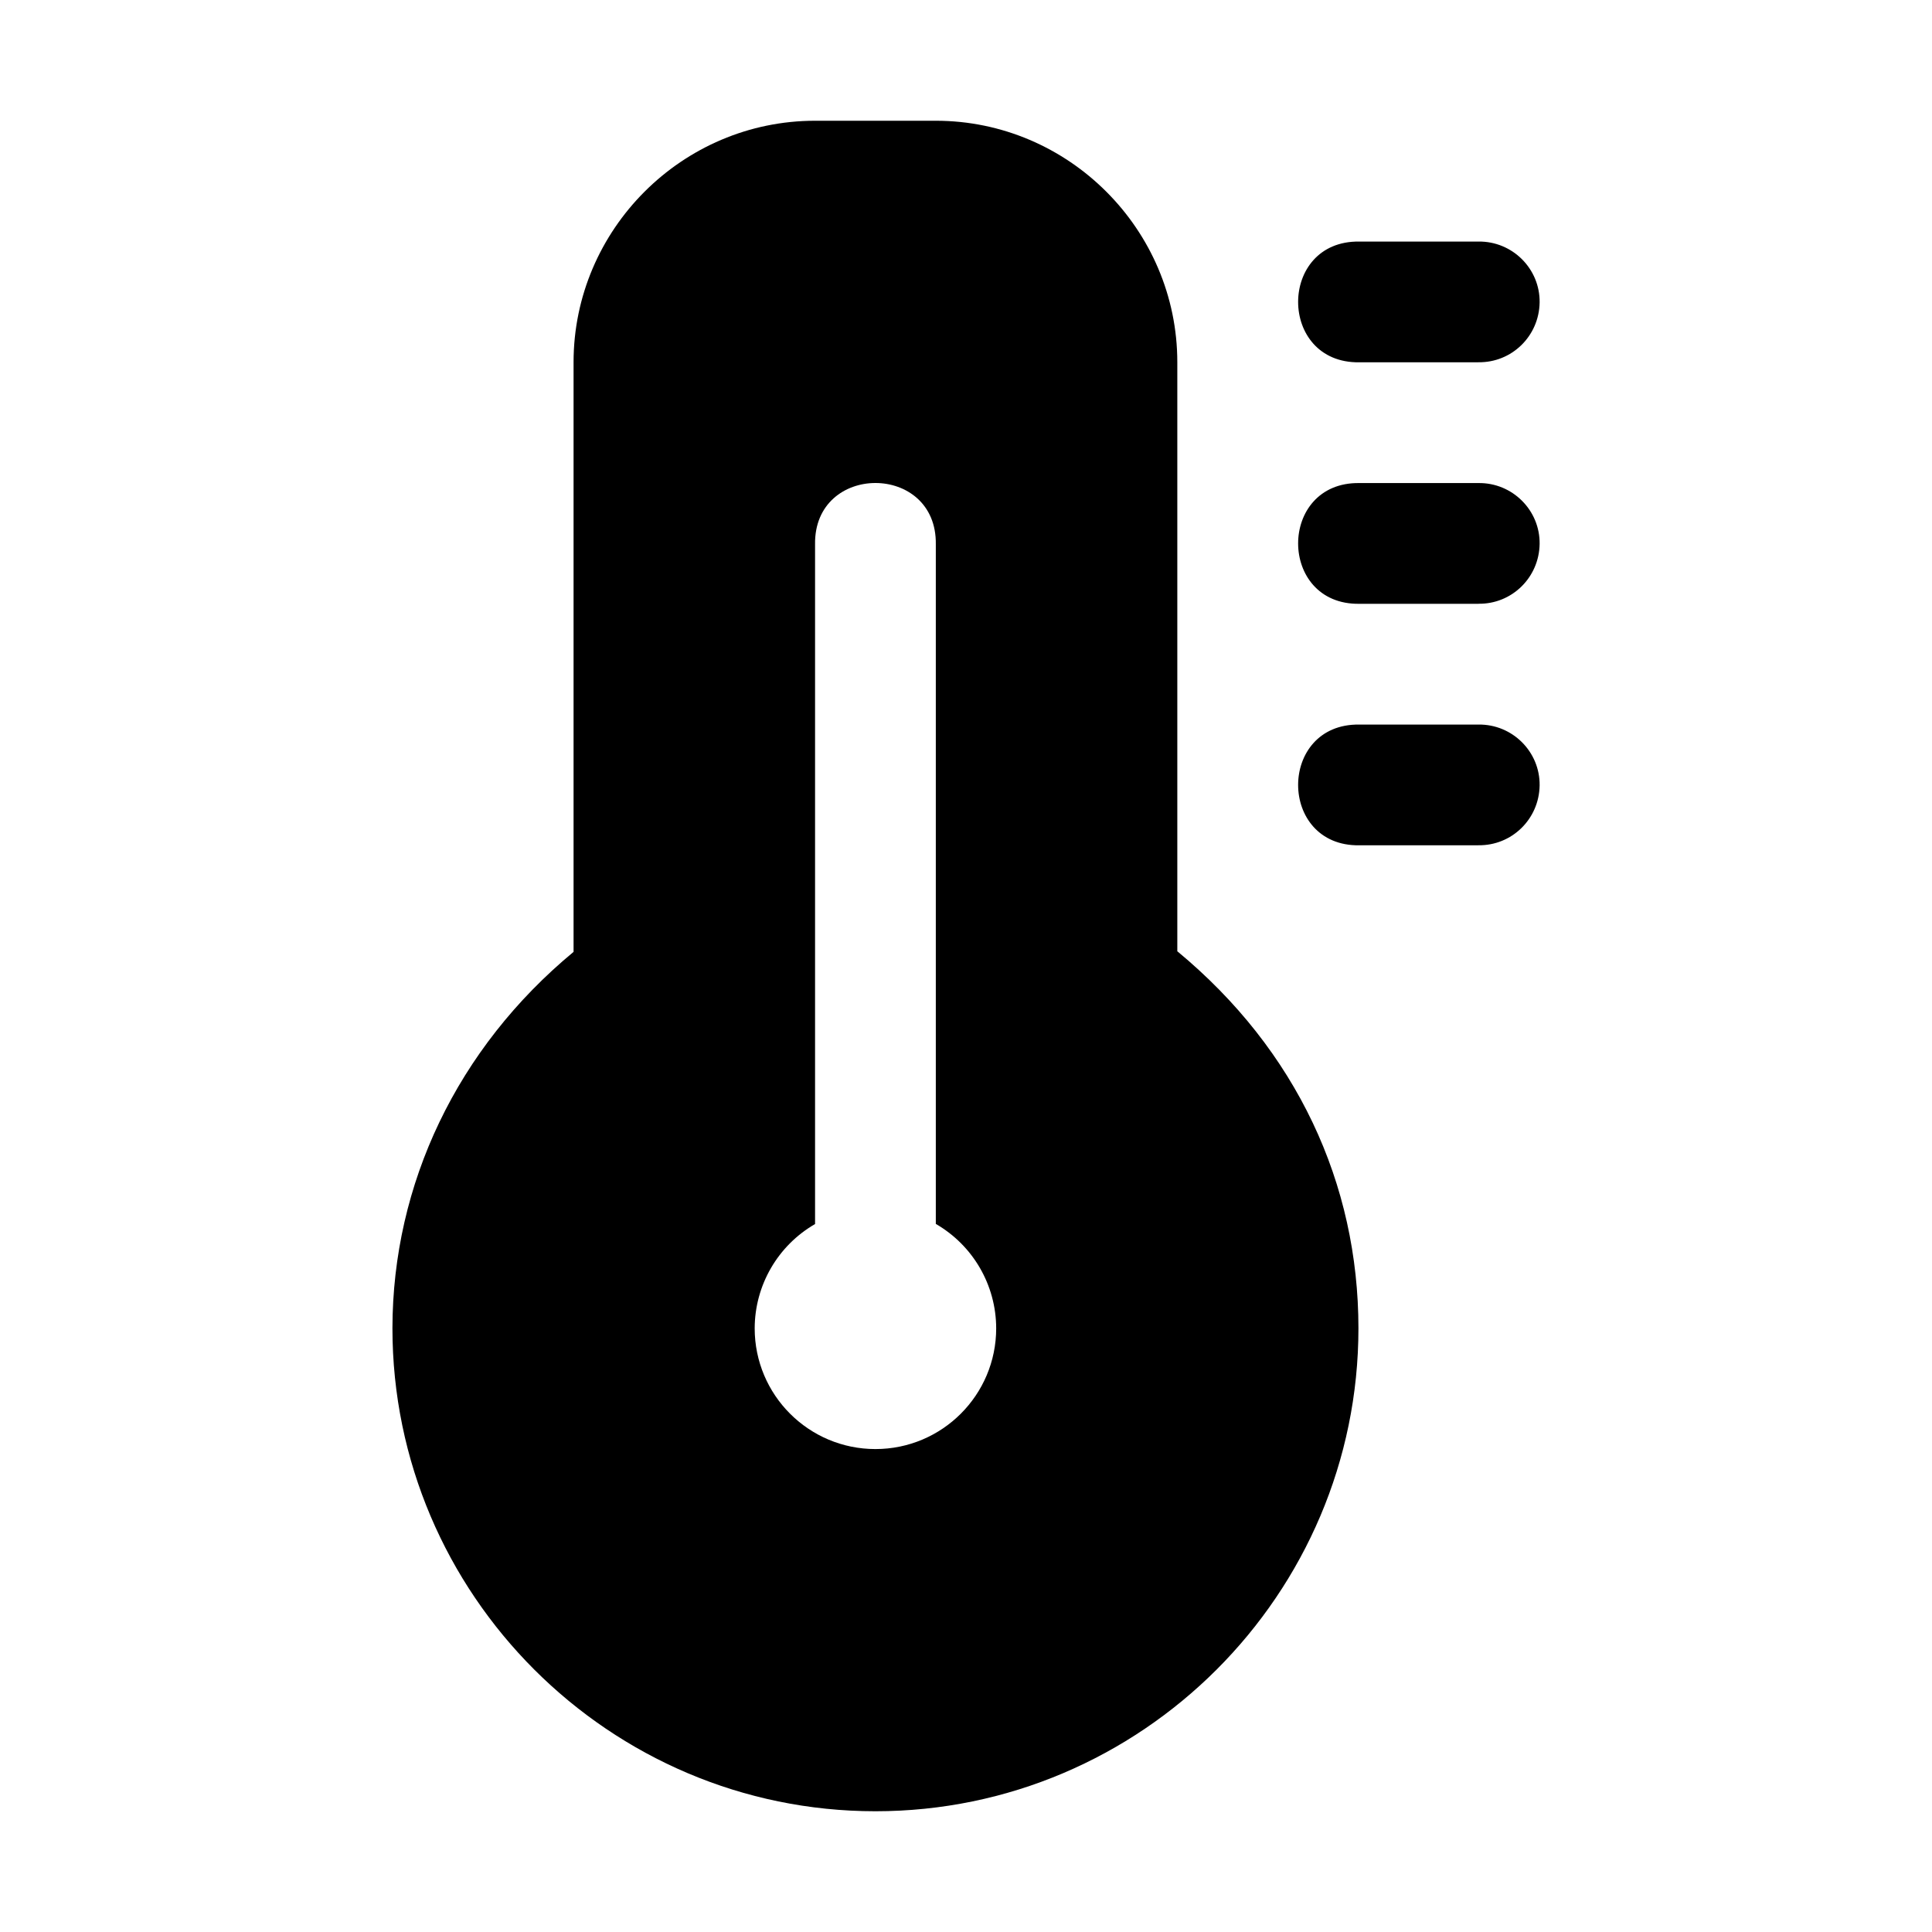
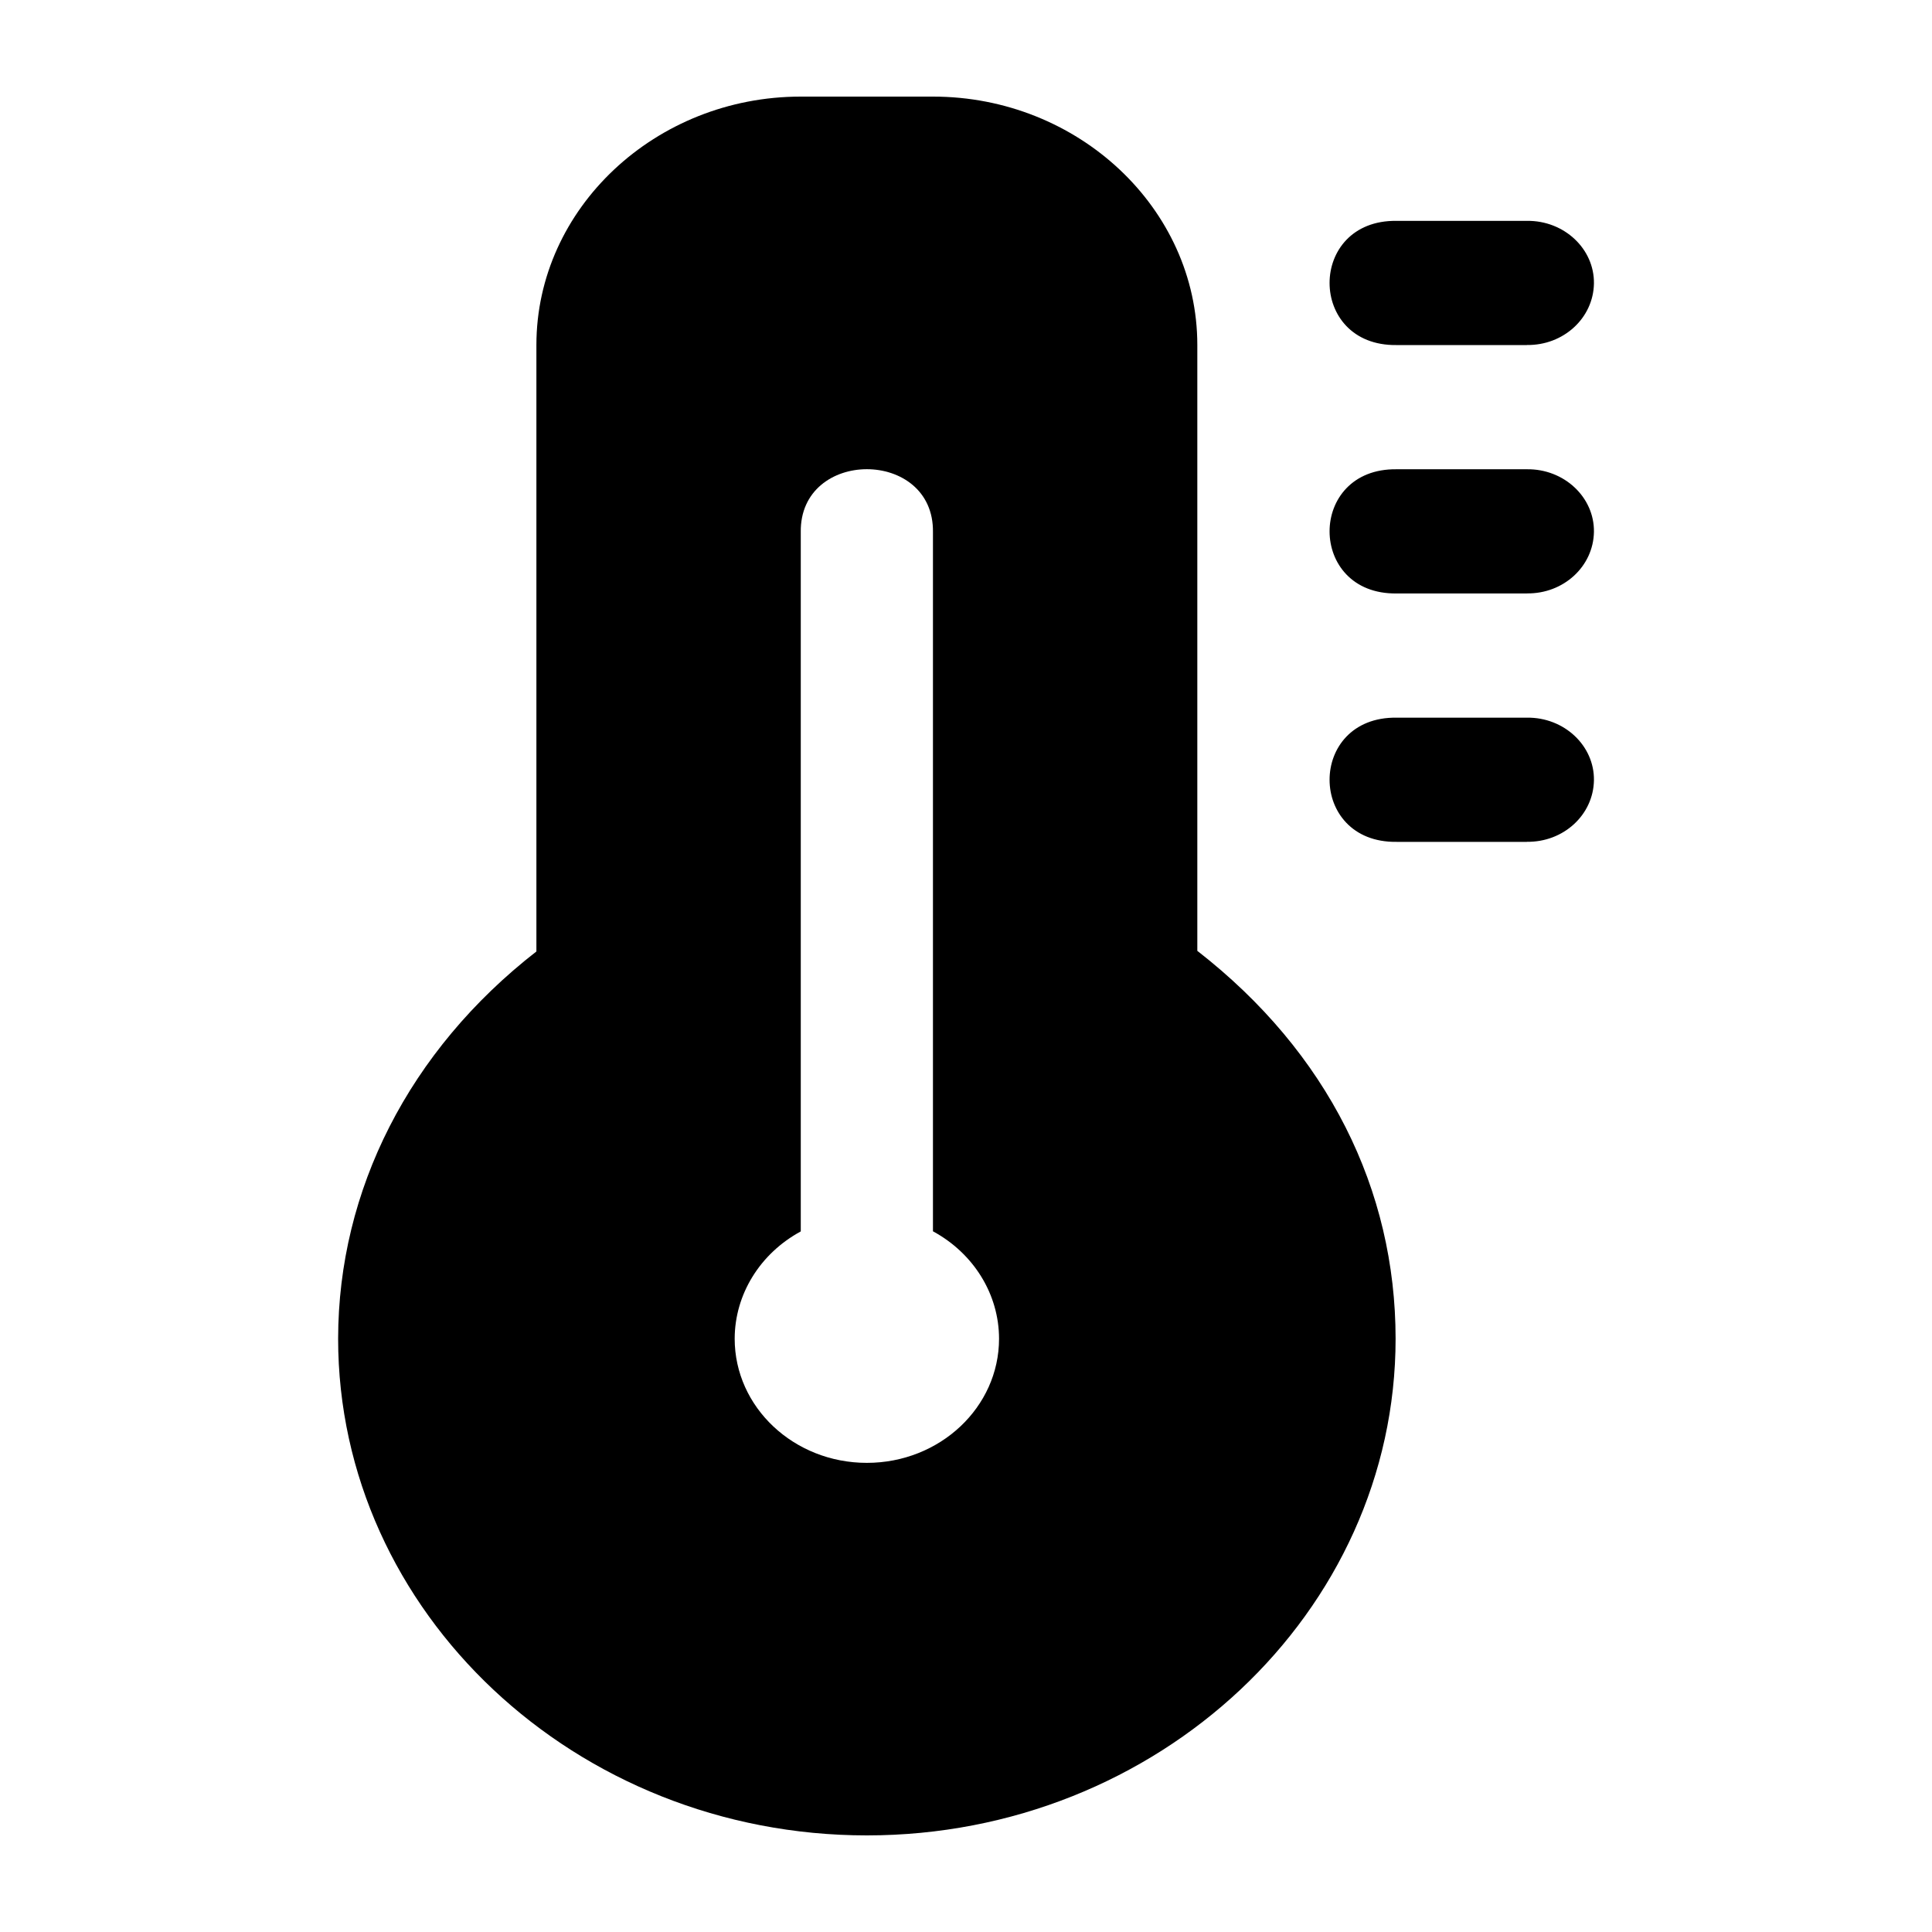
- <svg xmlns="http://www.w3.org/2000/svg" version="1.1" xml:space="preserve" viewBox="0 0 32 32" x="0px" y="0px">
-   <g>
-     <path style="color:#000000;font-style:normal;font-variant:normal;font-weight:normal;font-stretch:normal;font-size:medium;line-height:normal;font-family:sans-serif;font-variant-ligatures:normal;font-variant-position:normal;font-variant-caps:normal;font-variant-numeric:normal;font-variant-alternates:normal;font-feature-settings:normal;text-indent:0;text-align:start;text-decoration:none;text-decoration-line:none;text-decoration-style:solid;text-decoration-color:#000000;letter-spacing:normal;word-spacing:normal;text-transform:none;writing-mode:lr-tb;direction:ltr;text-orientation:mixed;dominant-baseline:auto;baseline-shift:baseline;text-anchor:start;white-space:normal;shape-padding:0;clip-rule:nonzero;display:inline;overflow:visible;visibility:visible;opacity:1;isolation:auto;mix-blend-mode:normal;color-interpolation:sRGB;color-interpolation-filters:linearRGB;solid-color:#000000;solid-opacity:1;vector-effect:none;fill:#000000;fill-opacity:1;fill-rule:nonzero;stroke:none;stroke-width:2;stroke-linecap:round;stroke-linejoin:round;stroke-miterlimit:4;stroke-dasharray:none;stroke-dashoffset:0;stroke-opacity:1;paint-order:normal;color-rendering:auto;image-rendering:auto;shape-rendering:auto;text-rendering:auto;enable-background:accumulate" d="m 13.5,2 c -2.199,0 -4,1.801 -4,4 v 9.766 c -1.928,1.596 -2.997,3.845 -3,6.234 0,4.406 3.594,8 8,8 4.406,-10e-6 8,-3.594 8,-8 -8.1e-4,-2.393 -1.02,-4.606 -3,-6.244 V 6 c 0,-2.199 -1.801,-4 -4,-4 z m 1,6 c 0.505,0 1.01,0.339 1,1.016 v 11.256 a 2,2 0 0 1 1,1.729 2,2 0 0 1 -2,2 2,2 0 0 1 -2,-2 2,2 0 0 1 1,-1.727 V 9.016 C 13.49,8.339 13.995,8 14.5,8 Z" />
-     <path style="color:#000000;font-style:normal;font-variant:normal;font-weight:normal;font-stretch:normal;font-size:medium;line-height:normal;font-family:sans-serif;font-variant-ligatures:normal;font-variant-position:normal;font-variant-caps:normal;font-variant-numeric:normal;font-variant-alternates:normal;font-feature-settings:normal;text-indent:0;text-align:start;text-decoration:none;text-decoration-line:none;text-decoration-style:solid;text-decoration-color:#000000;letter-spacing:normal;word-spacing:normal;text-transform:none;writing-mode:lr-tb;direction:ltr;text-orientation:mixed;dominant-baseline:auto;baseline-shift:baseline;text-anchor:start;white-space:normal;shape-padding:0;clip-rule:nonzero;display:inline;overflow:visible;visibility:visible;opacity:1;isolation:auto;mix-blend-mode:normal;color-interpolation:sRGB;color-interpolation-filters:linearRGB;solid-color:#000000;solid-opacity:1;vector-effect:none;fill:#000000;fill-opacity:1;fill-rule:nonzero;stroke:none;stroke-width:2;stroke-linecap:round;stroke-linejoin:round;stroke-miterlimit:4;stroke-dasharray:none;stroke-dashoffset:0;stroke-opacity:1;color-rendering:auto;image-rendering:auto;shape-rendering:auto;text-rendering:auto;enable-background:accumulate" d="m 24.487,6.001 h -1.972 c -1.352,0.019 -1.352,-2.019 0,-2 h 1.972 c 0.564,-0.008 1.022,0.452 1.014,1.009 -0.009,0.558 -0.462,0.998 -1.014,0.99 z" />
-     <path style="color:#000000;font-style:normal;font-variant:normal;font-weight:normal;font-stretch:normal;font-size:medium;line-height:normal;font-family:sans-serif;font-variant-ligatures:normal;font-variant-position:normal;font-variant-caps:normal;font-variant-numeric:normal;font-variant-alternates:normal;font-feature-settings:normal;text-indent:0;text-align:start;text-decoration:none;text-decoration-line:none;text-decoration-style:solid;text-decoration-color:#000000;letter-spacing:normal;word-spacing:normal;text-transform:none;writing-mode:lr-tb;direction:ltr;text-orientation:mixed;dominant-baseline:auto;baseline-shift:baseline;text-anchor:start;white-space:normal;shape-padding:0;clip-rule:nonzero;display:inline;overflow:visible;visibility:visible;opacity:1;isolation:auto;mix-blend-mode:normal;color-interpolation:sRGB;color-interpolation-filters:linearRGB;solid-color:#000000;solid-opacity:1;vector-effect:none;fill:#000000;fill-opacity:1;fill-rule:nonzero;stroke:none;stroke-width:2;stroke-linecap:round;stroke-linejoin:round;stroke-miterlimit:4;stroke-dasharray:none;stroke-dashoffset:0;stroke-opacity:1;color-rendering:auto;image-rendering:auto;shape-rendering:auto;text-rendering:auto;enable-background:accumulate" d="m 24.487,10.001 h -1.972 c -1.352,0.019 -1.352,-2.019 0,-2 h 1.972 c 0.564,-0.008 1.022,0.452 1.014,1.009 -0.009,0.558 -0.462,0.998 -1.014,0.99 z" />
-     <path style="color:#000000;font-style:normal;font-variant:normal;font-weight:normal;font-stretch:normal;font-size:medium;line-height:normal;font-family:sans-serif;font-variant-ligatures:normal;font-variant-position:normal;font-variant-caps:normal;font-variant-numeric:normal;font-variant-alternates:normal;font-feature-settings:normal;text-indent:0;text-align:start;text-decoration:none;text-decoration-line:none;text-decoration-style:solid;text-decoration-color:#000000;letter-spacing:normal;word-spacing:normal;text-transform:none;writing-mode:lr-tb;direction:ltr;text-orientation:mixed;dominant-baseline:auto;baseline-shift:baseline;text-anchor:start;white-space:normal;shape-padding:0;clip-rule:nonzero;display:inline;overflow:visible;visibility:visible;opacity:1;isolation:auto;mix-blend-mode:normal;color-interpolation:sRGB;color-interpolation-filters:linearRGB;solid-color:#000000;solid-opacity:1;vector-effect:none;fill:#000000;fill-opacity:1;fill-rule:nonzero;stroke:none;stroke-width:2;stroke-linecap:round;stroke-linejoin:round;stroke-miterlimit:4;stroke-dasharray:none;stroke-dashoffset:0;stroke-opacity:1;color-rendering:auto;image-rendering:auto;shape-rendering:auto;text-rendering:auto;enable-background:accumulate" d="m 24.487,14.001 h -1.972 c -1.352,0.019 -1.352,-2.019 0,-2 h 1.972 c 0.564,-0.008 1.022,0.452 1.014,1.009 -0.009,0.558 -0.462,0.998 -1.014,0.99 z" />
+ <svg xmlns="http://www.w3.org/2000/svg" version="1.1" xml:space="preserve" viewBox="0 0 200 200" x="0px" y="0px" id="svg3805" width="200" height="200">
+   <defs id="defs3809" />
+   <g id="g3803" transform="matrix(6.841809,0,0,6.428571,-9.468955,-2.857142)">
+     <path style="color:#000000;font-style:normal;font-variant:normal;font-weight:normal;font-stretch:normal;font-size:medium;line-height:normal;font-family:sans-serif;font-variant-ligatures:normal;font-variant-position:normal;font-variant-caps:normal;font-variant-numeric:normal;font-variant-alternates:normal;font-feature-settings:normal;text-indent:0;text-align:start;text-decoration:none;text-decoration-line:none;text-decoration-style:solid;text-decoration-color:#000000;letter-spacing:normal;word-spacing:normal;text-transform:none;writing-mode:lr-tb;direction:ltr;text-orientation:mixed;dominant-baseline:auto;baseline-shift:baseline;text-anchor:start;white-space:normal;shape-padding:0;clip-rule:nonzero;display:inline;overflow:visible;visibility:visible;opacity:1;isolation:auto;mix-blend-mode:normal;color-interpolation:sRGB;color-interpolation-filters:linearRGB;solid-color:#000000;solid-opacity:1;vector-effect:none;fill:#000000;fill-opacity:1;fill-rule:nonzero;stroke:none;stroke-width:2;stroke-linecap:round;stroke-linejoin:round;stroke-miterlimit:4;stroke-dasharray:none;stroke-dashoffset:0;stroke-opacity:1;paint-order:normal;color-rendering:auto;image-rendering:auto;shape-rendering:auto;text-rendering:auto;enable-background:accumulate" d="m 13.5,2 c -2.199,0 -4,1.801 -4,4 v 9.766 c -1.928,1.596 -2.997,3.845 -3,6.234 0,4.406 3.594,8 8,8 4.406,-10e-6 8,-3.594 8,-8 -8.1e-4,-2.393 -1.02,-4.606 -3,-6.244 V 6 c 0,-2.199 -1.801,-4 -4,-4 z m 1,6 c 0.505,0 1.01,0.339 1,1.016 v 11.256 a 2,2 0 0 1 1,1.729 2,2 0 0 1 -2,2 2,2 0 0 1 -2,-2 2,2 0 0 1 1,-1.727 V 9.016 C 13.49,8.339 13.995,8 14.5,8 Z" id="path3795" />
+     <path style="color:#000000;font-style:normal;font-variant:normal;font-weight:normal;font-stretch:normal;font-size:medium;line-height:normal;font-family:sans-serif;font-variant-ligatures:normal;font-variant-position:normal;font-variant-caps:normal;font-variant-numeric:normal;font-variant-alternates:normal;font-feature-settings:normal;text-indent:0;text-align:start;text-decoration:none;text-decoration-line:none;text-decoration-style:solid;text-decoration-color:#000000;letter-spacing:normal;word-spacing:normal;text-transform:none;writing-mode:lr-tb;direction:ltr;text-orientation:mixed;dominant-baseline:auto;baseline-shift:baseline;text-anchor:start;white-space:normal;shape-padding:0;clip-rule:nonzero;display:inline;overflow:visible;visibility:visible;opacity:1;isolation:auto;mix-blend-mode:normal;color-interpolation:sRGB;color-interpolation-filters:linearRGB;solid-color:#000000;solid-opacity:1;vector-effect:none;fill:#000000;fill-opacity:1;fill-rule:nonzero;stroke:none;stroke-width:2;stroke-linecap:round;stroke-linejoin:round;stroke-miterlimit:4;stroke-dasharray:none;stroke-dashoffset:0;stroke-opacity:1;color-rendering:auto;image-rendering:auto;shape-rendering:auto;text-rendering:auto;enable-background:accumulate" d="m 24.487,6.001 h -1.972 c -1.352,0.019 -1.352,-2.019 0,-2 h 1.972 c 0.564,-0.008 1.022,0.452 1.014,1.009 -0.009,0.558 -0.462,0.998 -1.014,0.99 z" id="path3797" />
+     <path style="color:#000000;font-style:normal;font-variant:normal;font-weight:normal;font-stretch:normal;font-size:medium;line-height:normal;font-family:sans-serif;font-variant-ligatures:normal;font-variant-position:normal;font-variant-caps:normal;font-variant-numeric:normal;font-variant-alternates:normal;font-feature-settings:normal;text-indent:0;text-align:start;text-decoration:none;text-decoration-line:none;text-decoration-style:solid;text-decoration-color:#000000;letter-spacing:normal;word-spacing:normal;text-transform:none;writing-mode:lr-tb;direction:ltr;text-orientation:mixed;dominant-baseline:auto;baseline-shift:baseline;text-anchor:start;white-space:normal;shape-padding:0;clip-rule:nonzero;display:inline;overflow:visible;visibility:visible;opacity:1;isolation:auto;mix-blend-mode:normal;color-interpolation:sRGB;color-interpolation-filters:linearRGB;solid-color:#000000;solid-opacity:1;vector-effect:none;fill:#000000;fill-opacity:1;fill-rule:nonzero;stroke:none;stroke-width:2;stroke-linecap:round;stroke-linejoin:round;stroke-miterlimit:4;stroke-dasharray:none;stroke-dashoffset:0;stroke-opacity:1;color-rendering:auto;image-rendering:auto;shape-rendering:auto;text-rendering:auto;enable-background:accumulate" d="m 24.487,10.001 h -1.972 c -1.352,0.019 -1.352,-2.019 0,-2 h 1.972 c 0.564,-0.008 1.022,0.452 1.014,1.009 -0.009,0.558 -0.462,0.998 -1.014,0.99 z" id="path3799" />
+     <path style="color:#000000;font-style:normal;font-variant:normal;font-weight:normal;font-stretch:normal;font-size:medium;line-height:normal;font-family:sans-serif;font-variant-ligatures:normal;font-variant-position:normal;font-variant-caps:normal;font-variant-numeric:normal;font-variant-alternates:normal;font-feature-settings:normal;text-indent:0;text-align:start;text-decoration:none;text-decoration-line:none;text-decoration-style:solid;text-decoration-color:#000000;letter-spacing:normal;word-spacing:normal;text-transform:none;writing-mode:lr-tb;direction:ltr;text-orientation:mixed;dominant-baseline:auto;baseline-shift:baseline;text-anchor:start;white-space:normal;shape-padding:0;clip-rule:nonzero;display:inline;overflow:visible;visibility:visible;opacity:1;isolation:auto;mix-blend-mode:normal;color-interpolation:sRGB;color-interpolation-filters:linearRGB;solid-color:#000000;solid-opacity:1;vector-effect:none;fill:#000000;fill-opacity:1;fill-rule:nonzero;stroke:none;stroke-width:2;stroke-linecap:round;stroke-linejoin:round;stroke-miterlimit:4;stroke-dasharray:none;stroke-dashoffset:0;stroke-opacity:1;color-rendering:auto;image-rendering:auto;shape-rendering:auto;text-rendering:auto;enable-background:accumulate" d="m 24.487,14.001 h -1.972 c -1.352,0.019 -1.352,-2.019 0,-2 h 1.972 c 0.564,-0.008 1.022,0.452 1.014,1.009 -0.009,0.558 -0.462,0.998 -1.014,0.99 z" id="path3801" />
  </g>
</svg>
